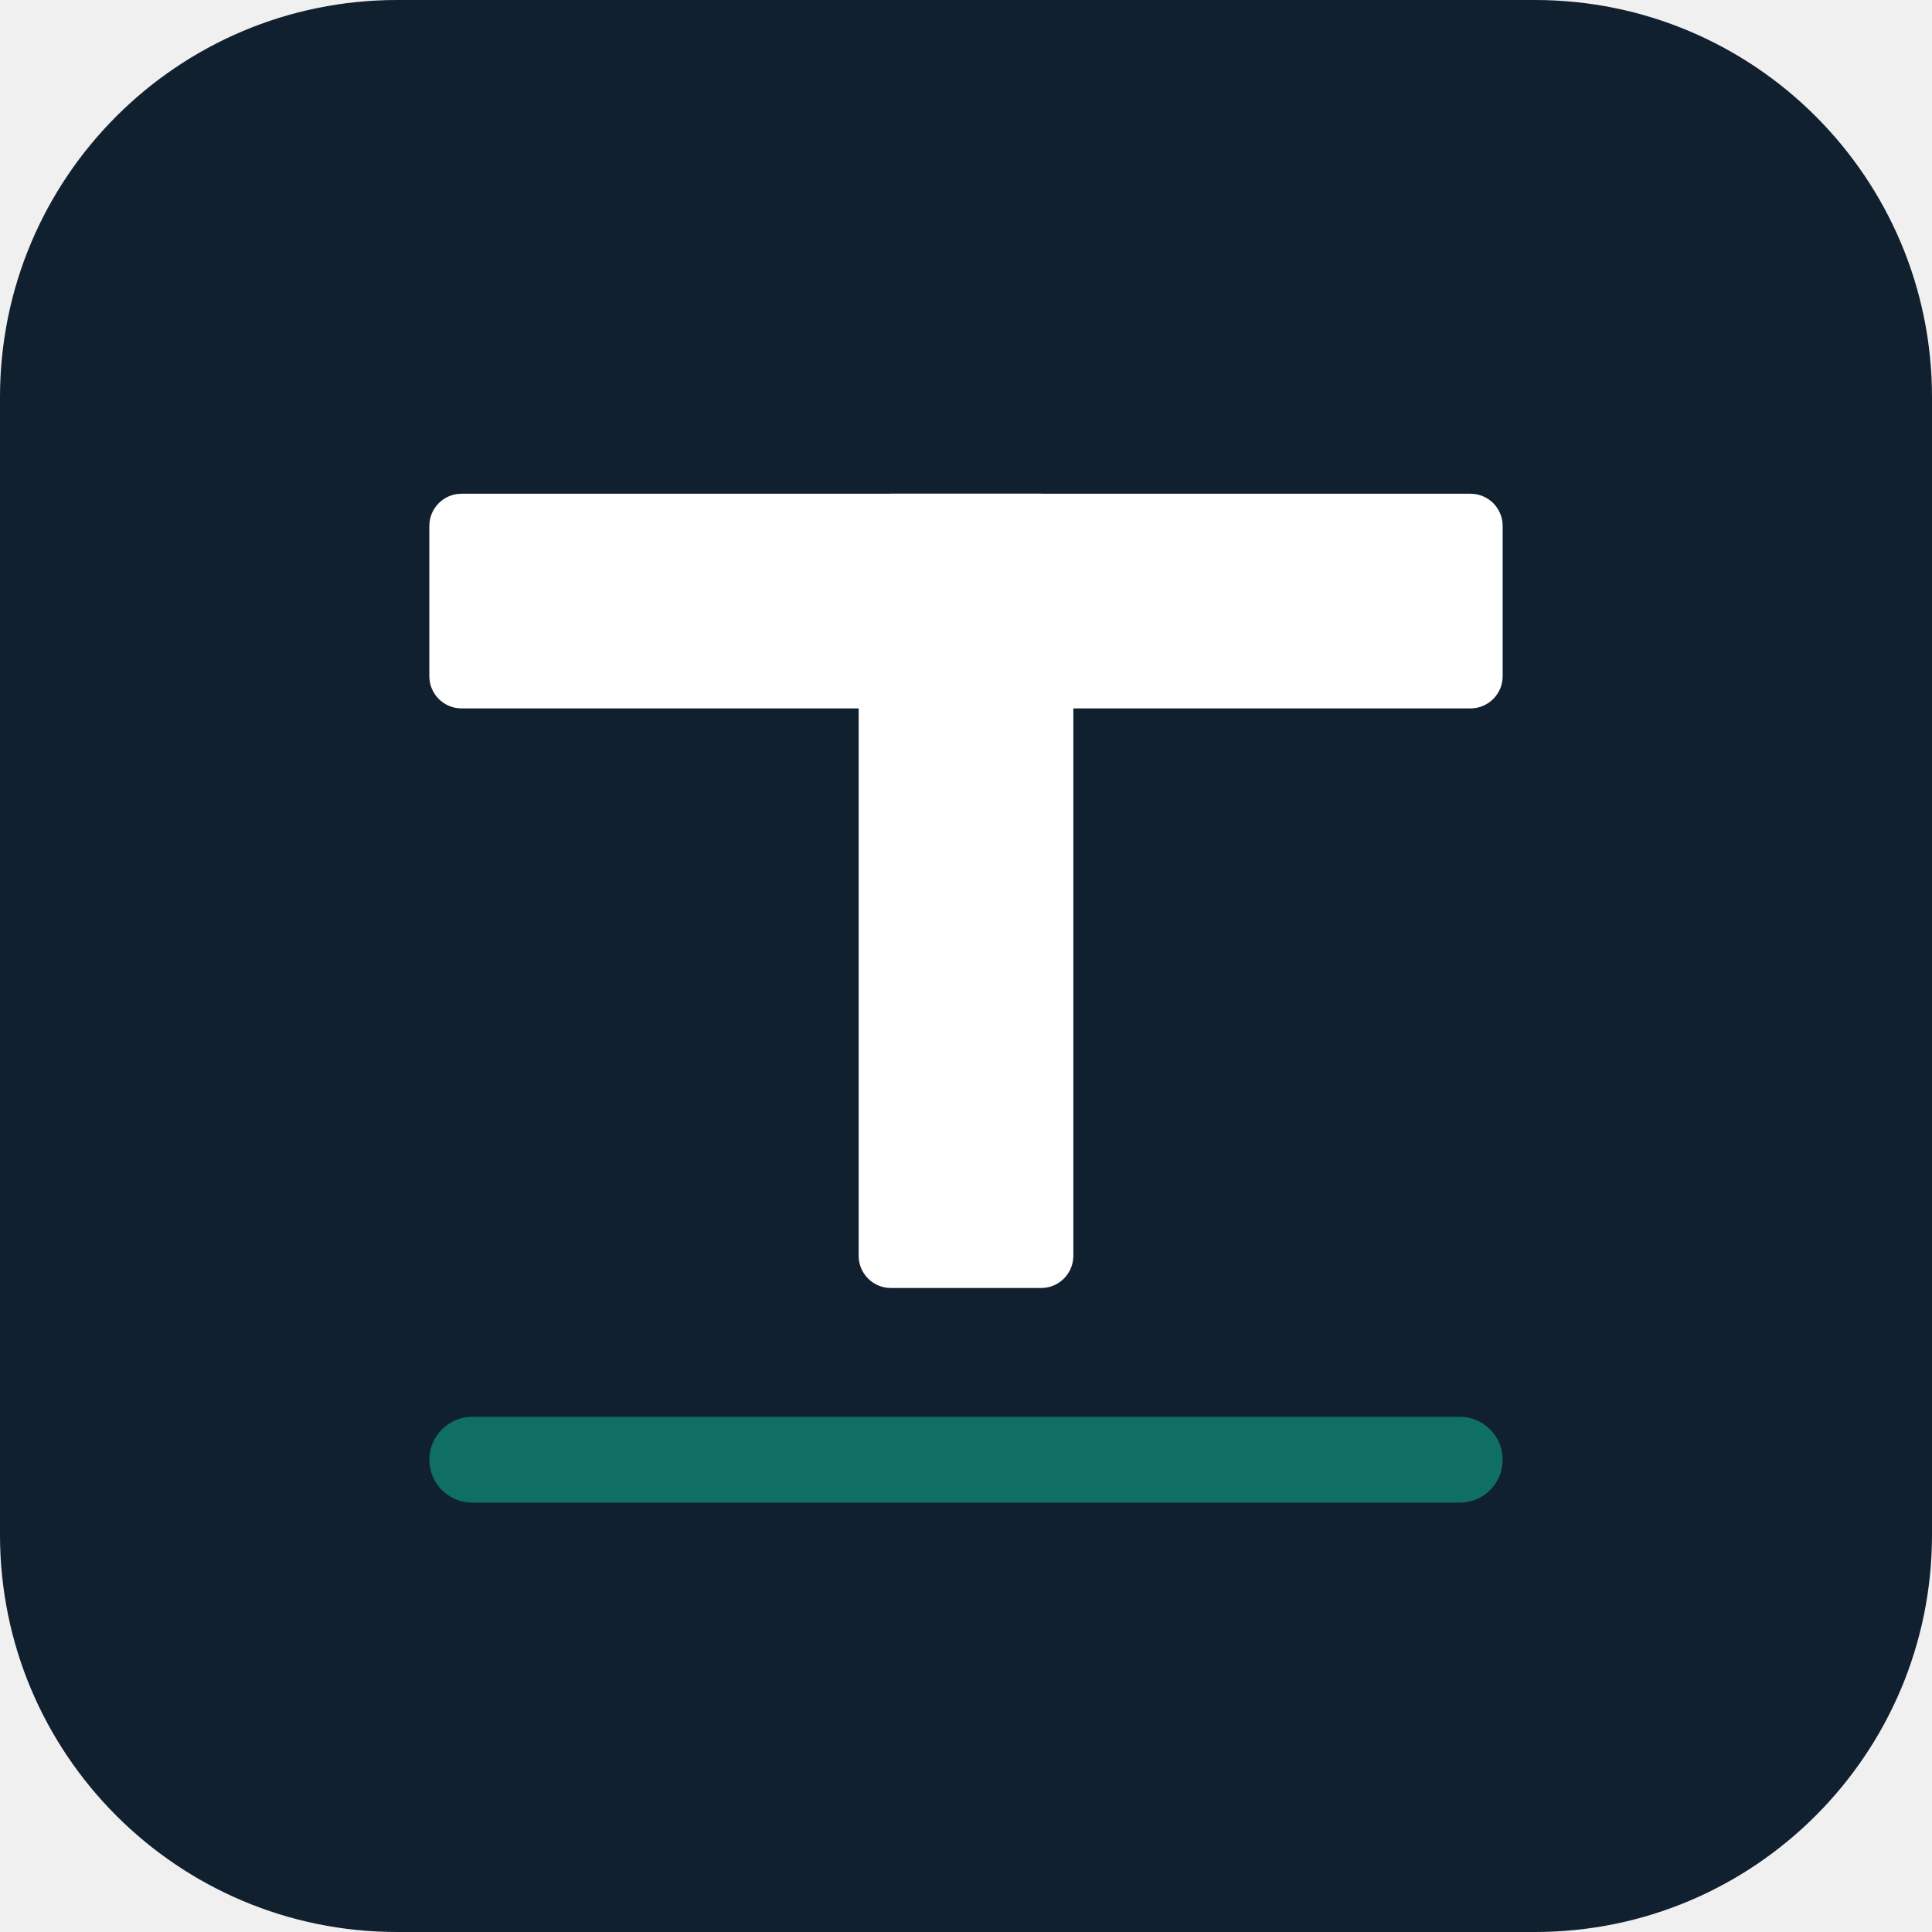
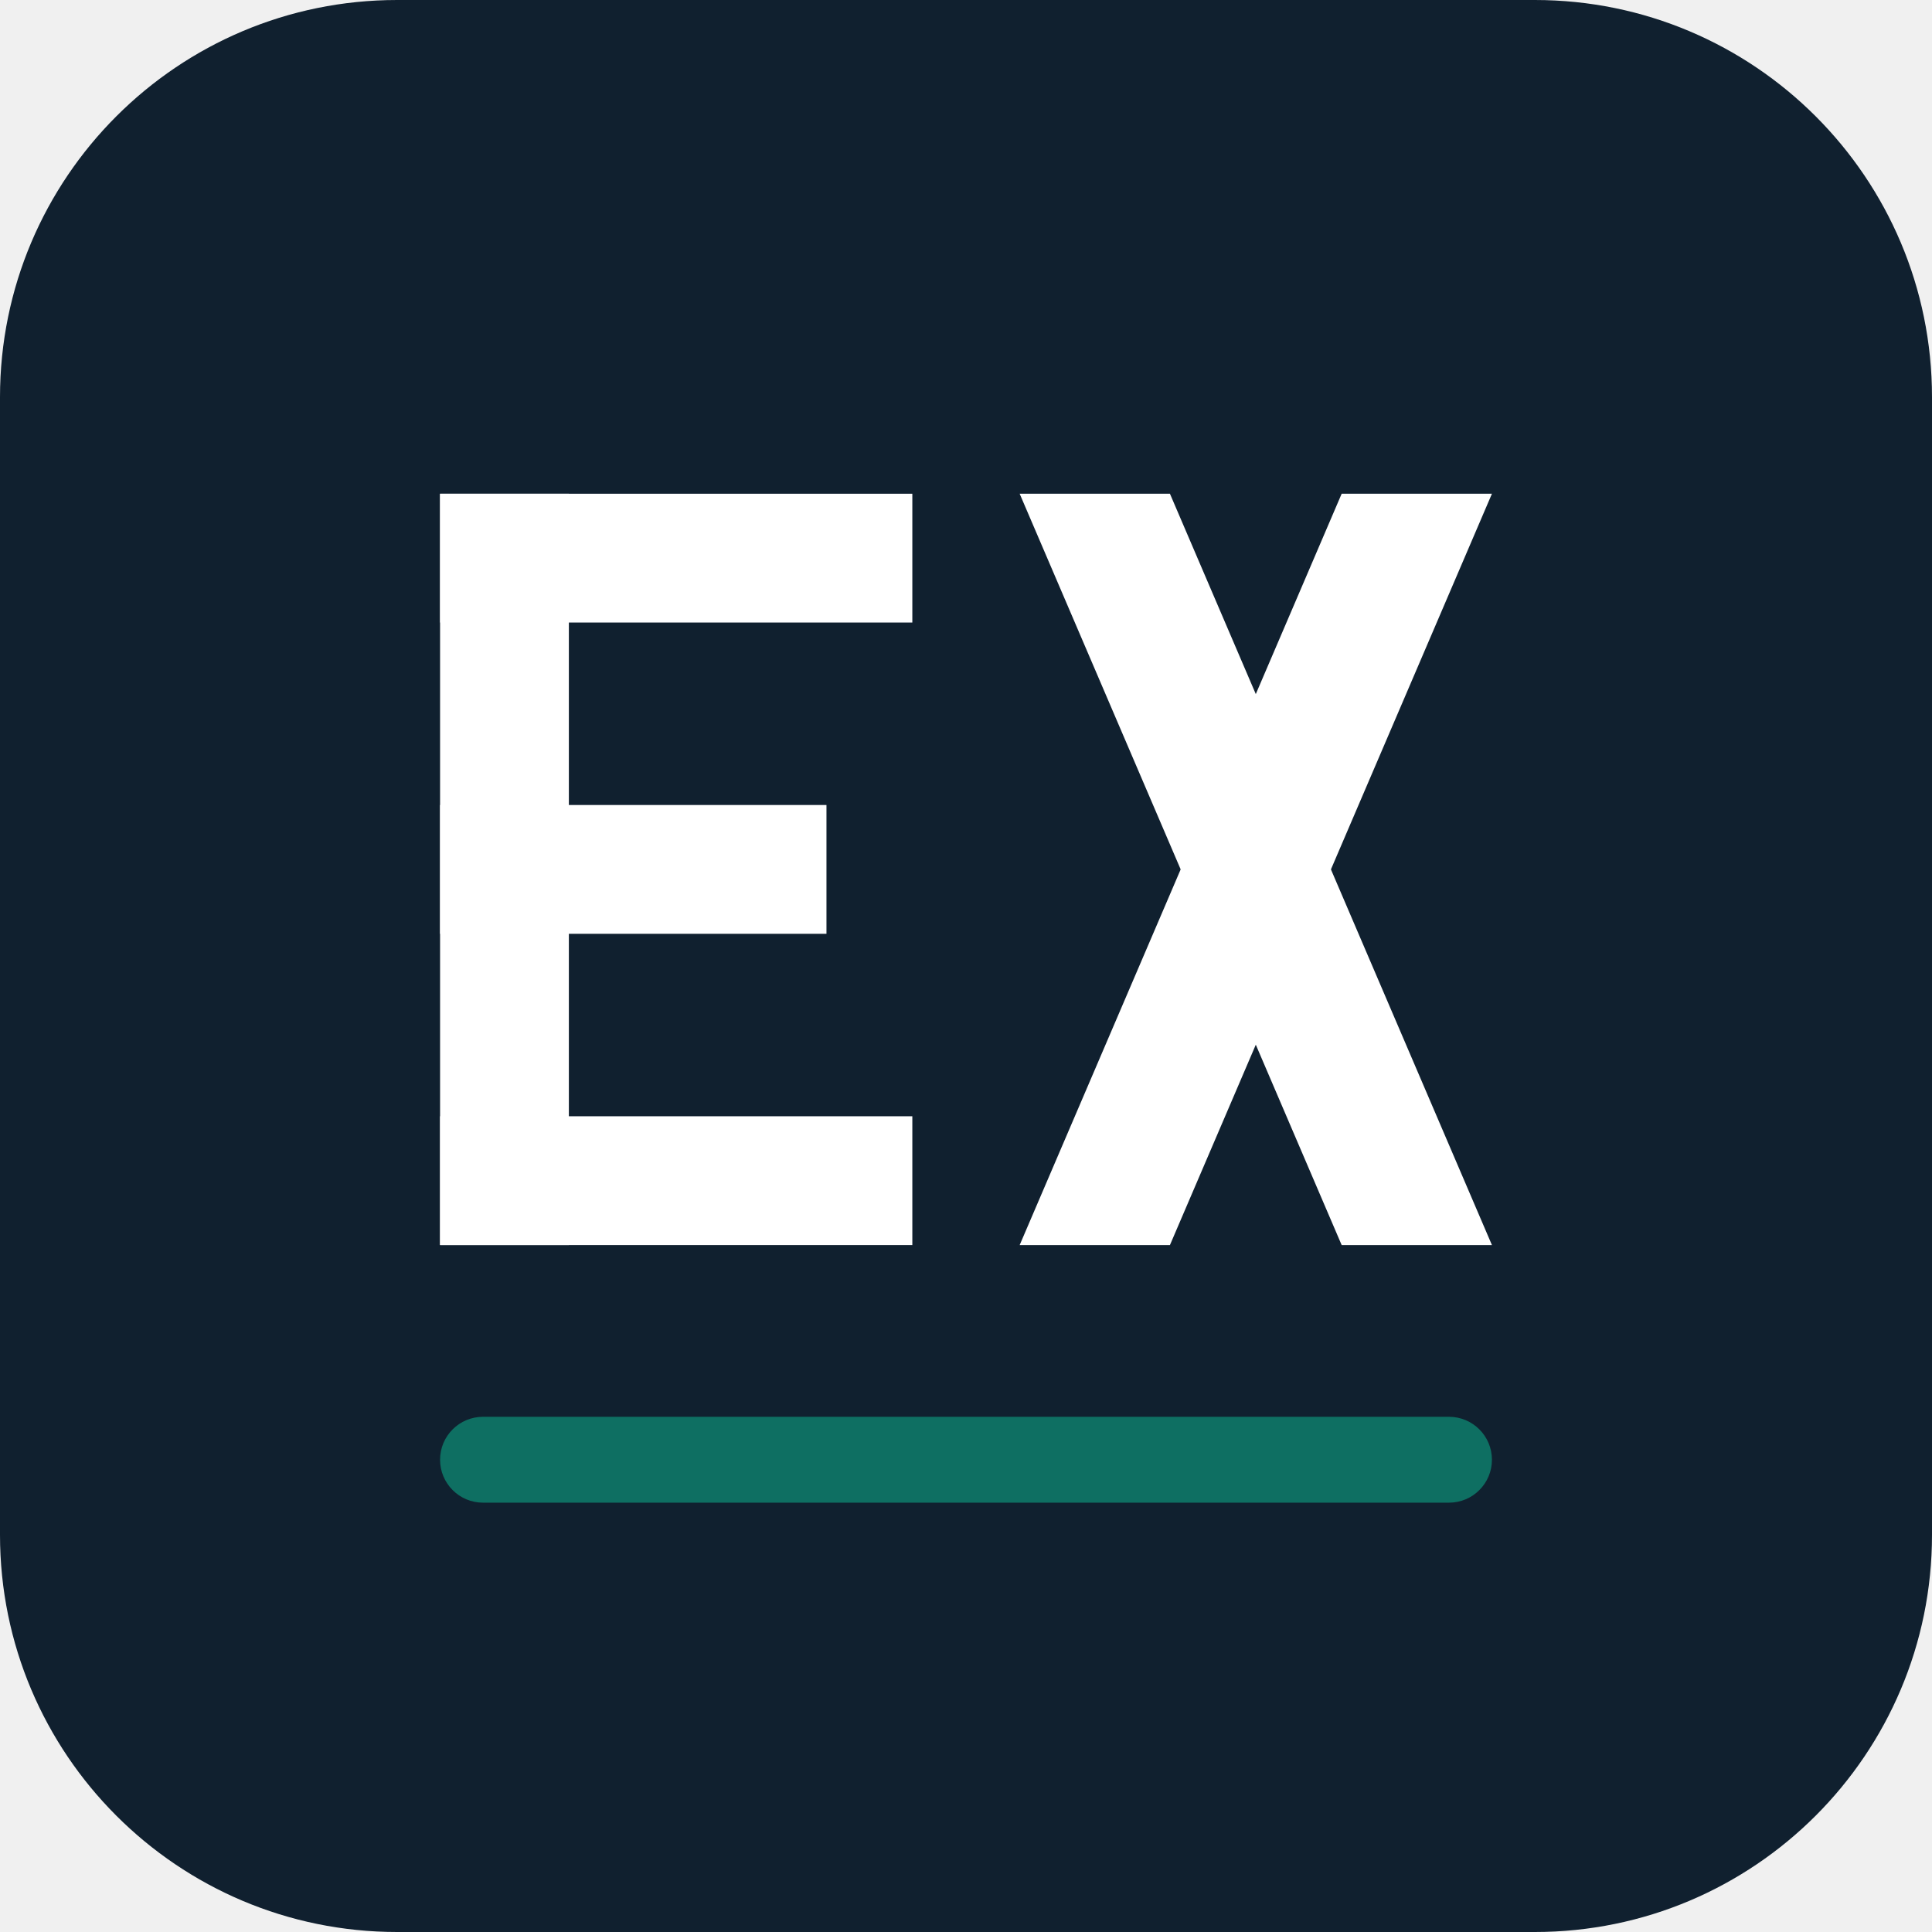
<svg xmlns="http://www.w3.org/2000/svg" width="180" height="180" viewBox="0 0 180 180" fill="none">
  <style>
    .ground { fill: #10202f; }
    .glyph { fill: #ffffff; }
    .rule { fill: #0e6f62; }
    @media (prefers-color-scheme: dark) {
      .ground { fill: #eef1f5; }
      .glyph { fill: #10202f; }
    }
  </style>
  <rect class="ground" width="180" height="180" rx="37" />
-   <rect class="glyph" x="40" y="46" width="100" height="20" rx="3" />
-   <rect class="glyph" x="80" y="46" width="20" height="74" rx="3" />
-   <rect class="rule" x="40" y="132" width="100" height="8" rx="4" />
+   <g class="glyph">
+     <rect x="41" y="46" width="12" height="70" />
+     <rect x="41" y="46" width="44" height="12" />
+     <rect x="41" y="75" width="36" height="12" />
+     <rect x="41" y="104" width="44" height="12" />
+     <polygon points="95,46 109,46 139,116 125,116" />
+     <polygon points="125,46 139,46 109,116 95,116" />
+   </g>
+   <rect class="rule" x="41" y="132" width="98" height="8" rx="4" />
</svg>
